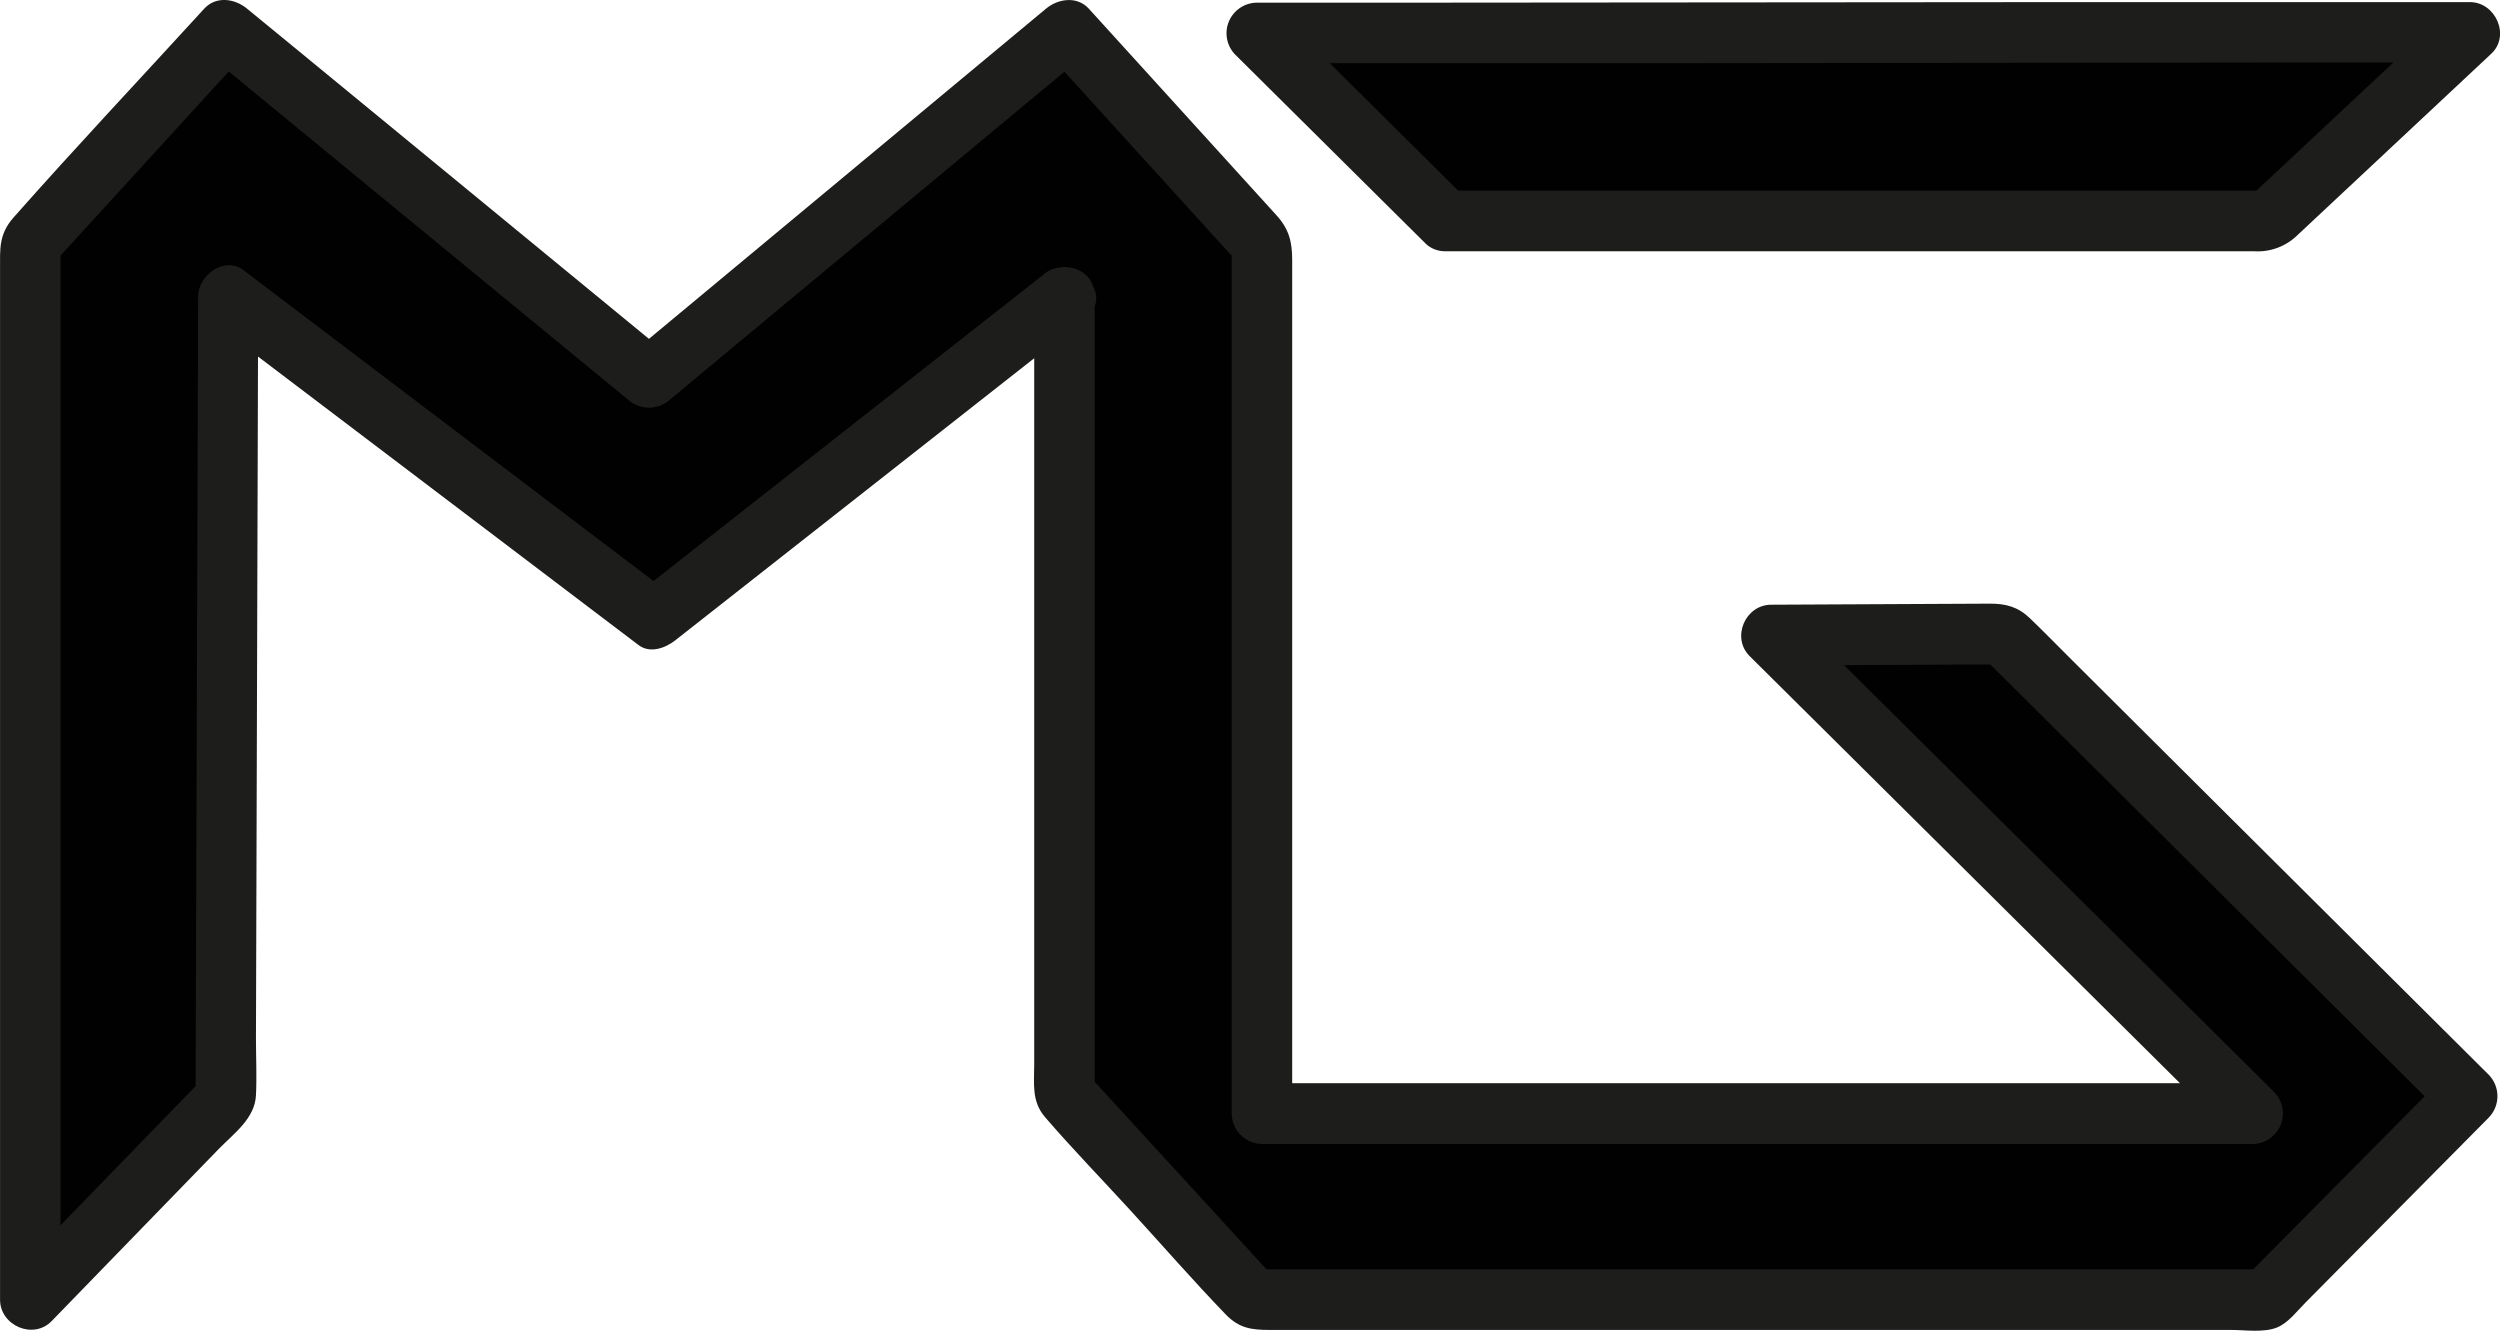
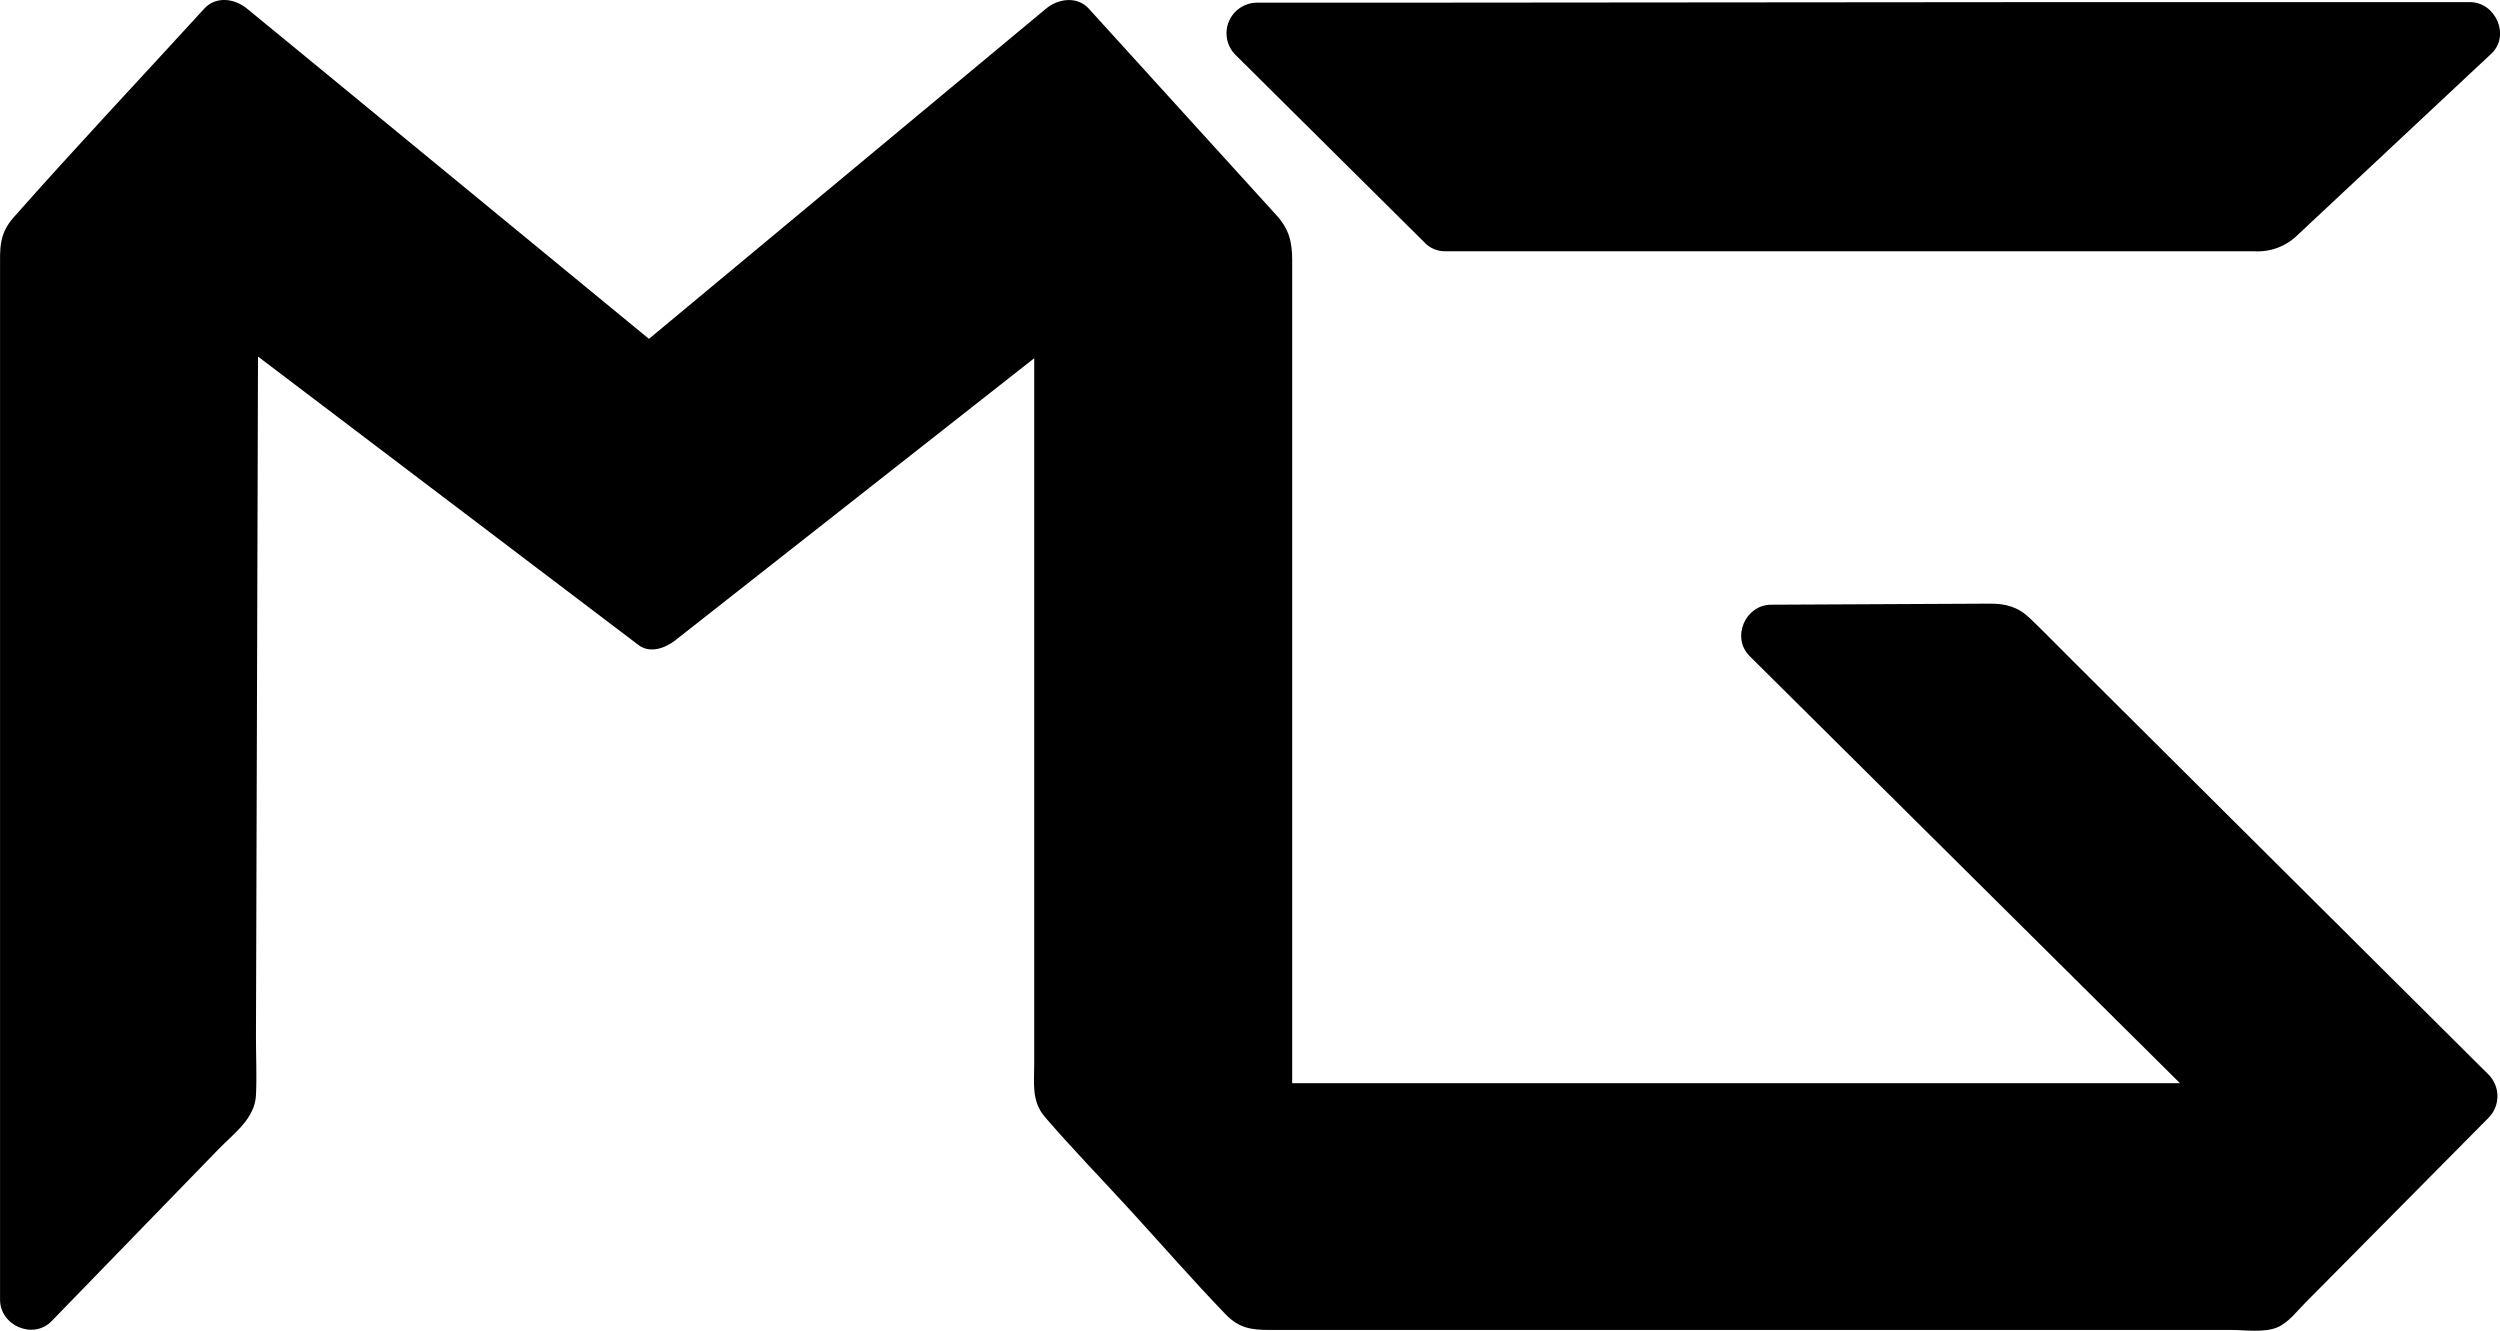
<svg xmlns="http://www.w3.org/2000/svg" id="Lager_1" data-name="Lager 1" viewBox="0 0 495.98 264">
  <defs>
    <style>.cls-1{fill:#000100;}.cls-2{fill:#1d1d1b;}</style>
  </defs>
  <g id="top-g">
-     <polygon class="cls-1" points="286.84 43.84 450 43.84 490 6.42 249.25 6.54 286.84 43.84" />
-     <path class="cls-2" d="M300.84,333.45H461.21a11.27,11.27,0,0,0,8.64-3.26l38.39-35.93c3.84-3.59.84-10.25-4.24-10.24l-81.12,0L293,284.13l-29.73,0A6.07,6.07,0,0,0,259,294.39l37.59,37.3c5.49,5.45,14-3,8.49-8.49l-37.59-37.3-4.24,10.24,81.12,0L474.26,296,504,296l-4.24-10.24-40,37.42,4.24-1.76H300.84C293.12,321.45,293.1,333.45,300.84,333.45Z" transform="translate(-13.99 -283.6)" />
+     <polygon points="286.84 43.84 450 43.84 490 6.42 249.25 6.54 286.84 43.84" />
+     <path d="M300.84,333.45H461.21a11.27,11.27,0,0,0,8.64-3.26l38.39-35.93c3.84-3.59.84-10.25-4.24-10.24l-81.12,0L293,284.13l-29.73,0A6.07,6.07,0,0,0,259,294.39l37.59,37.3c5.49,5.45,14-3,8.49-8.49l-37.59-37.3-4.24,10.24,81.12,0L474.26,296,504,296l-4.24-10.24-40,37.42,4.24-1.76H300.84C293.12,321.45,293.1,333.45,300.84,333.45Z" transform="translate(-13.99 -283.6)" />
  </g>
  <g id="right-m">
-     <polygon class="cls-1" points="211.17 58.77 211.17 216.96 248.65 257.85 449.5 257.85 489.5 217.47 397.29 125.74 351.35 125.96 447 220.9 250.36 220.96 250.36 48.43 211.76 5.96 128.75 74.96 44.79 5.96 6 48.43 6.03 257.85 44.79 217.92 45.28 58.77 129.72 122.81 211.17 58.77" />
-     <path class="cls-2" d="M219.17,342.38V494.71c0,3.85-.56,7.38,2.14,10.51,5.47,6.35,11.35,12.39,17,18.57,6.28,6.86,12.41,13.91,18.87,20.6,2.68,2.77,5.2,3.06,8.76,3.06H456.63c2.77,0,6.55.59,9.18-.52,2.18-.92,3.94-3.27,5.57-4.91l9.84-9.93,22.45-22.66,4.07-4.11a6.09,6.09,0,0,0,0-8.49l-50.69-50.42-32-31.86c-2.78-2.76-5.51-5.58-8.34-8.29-2.36-2.27-4.78-2.92-8-2.9l-43.32.21c-5.17,0-8,6.56-4.24,10.24l83.63,83,12,11.93L461,498.5l-66.35,0-105.86,0H264.35l6,6V335.25c0-3.64-.59-6.18-3.17-9L230,285.32c-2.32-2.55-6.09-2-8.49,0L149,345.62l-10.48,8.71H147L73.39,293.84,63,285.32c-2.41-2-6.13-2.58-8.49,0-12.62,13.81-25.47,27.45-37.86,41.46C13.74,330.1,14,333,14,337V541.45c0,5.14,6.6,8,10.24,4.24l33.22-34.22c3-3.05,7.08-6,7.31-10.55,0.19-3.74,0-7.54,0-11.29l0.34-113.06,0.1-34.21-9,5.18,74,56.1,10.47,7.94c2.28,1.73,5.34.58,7.27-.94l71.26-56,10.19-8c6.07-4.77-2.48-13.21-8.49-8.49l-71.26,56-10.19,8,7.27-.94-74-56.1L62.3,337.19c-3.77-2.86-9,1.05-9,5.18L52.85,481.51l-0.06,20,1.76-4.24L15.78,537.21,26,541.45V332l-1.76,4.24L63,293.81H54.54l73.59,60.49,10.36,8.51a6.22,6.22,0,0,0,8.49,0l72.54-60.29L230,293.81h-8.49l38.6,42.47L258.35,332V504.56a6.09,6.09,0,0,0,6,6l66.35,0,105.86,0H461a6.07,6.07,0,0,0,4.24-10.24l-83.63-83-12-11.93-4.24,10.24,45.93-.22L407,413.59,487.89,494l11.37,11.31v-8.49l-40,40.37,4.24-1.76H262.64l4.24,1.76-37.47-40.89,1.76,4.24V342.38C231.17,334.66,219.17,334.64,219.17,342.38Z" transform="translate(-13.99 -283.6)" />
+     <polygon points="211.17 58.77 211.17 216.96 248.65 257.85 449.5 257.85 489.5 217.47 397.29 125.74 351.35 125.96 447 220.9 250.36 220.96 250.36 48.43 211.76 5.96 128.75 74.96 44.79 5.96 6 48.43 6.03 257.85 44.79 217.92 45.28 58.77 129.72 122.81 211.17 58.77" />
+     <path d="M219.17,342.38V494.71c0,3.85-.56,7.38,2.14,10.51,5.47,6.35,11.35,12.39,17,18.57,6.28,6.86,12.41,13.91,18.87,20.6,2.68,2.77,5.2,3.06,8.76,3.06H456.63c2.77,0,6.55.59,9.18-.52,2.18-.92,3.94-3.27,5.57-4.91l9.84-9.93,22.45-22.66,4.07-4.11a6.09,6.09,0,0,0,0-8.49l-50.69-50.42-32-31.86c-2.78-2.76-5.51-5.58-8.34-8.29-2.36-2.27-4.78-2.92-8-2.9l-43.32.21c-5.17,0-8,6.56-4.24,10.24l83.63,83,12,11.93L461,498.5l-66.35,0-105.86,0H264.35l6,6V335.25c0-3.64-.59-6.18-3.17-9L230,285.32c-2.32-2.55-6.09-2-8.49,0L149,345.62l-10.48,8.71H147L73.39,293.84,63,285.32c-2.41-2-6.13-2.58-8.49,0-12.62,13.81-25.47,27.45-37.86,41.46C13.74,330.1,14,333,14,337V541.45c0,5.14,6.6,8,10.24,4.24l33.22-34.22c3-3.05,7.08-6,7.31-10.55,0.19-3.74,0-7.54,0-11.29l0.34-113.06,0.1-34.21-9,5.18,74,56.1,10.47,7.94c2.28,1.73,5.34.58,7.27-.94l71.26-56,10.19-8c6.07-4.77-2.48-13.21-8.49-8.49l-71.26,56-10.19,8,7.27-.94-74-56.1L62.3,337.19c-3.77-2.86-9,1.05-9,5.18L52.85,481.51l-0.06,20,1.76-4.24L15.78,537.21,26,541.45V332l-1.76,4.24L63,293.81H54.54l73.59,60.49,10.36,8.51a6.22,6.22,0,0,0,8.49,0l72.54-60.29L230,293.81h-8.49l38.6,42.47L258.35,332V504.56a6.09,6.09,0,0,0,6,6l66.35,0,105.86,0H461a6.07,6.07,0,0,0,4.24-10.24l-83.63-83-12-11.93-4.24,10.24,45.93-.22L407,413.59,487.89,494l11.37,11.31v-8.49l-40,40.37,4.24-1.76H262.64l4.24,1.76-37.47-40.89,1.76,4.24V342.38C231.17,334.66,219.17,334.64,219.17,342.38Z" transform="translate(-13.99 -283.6)" />
  </g>
</svg>
